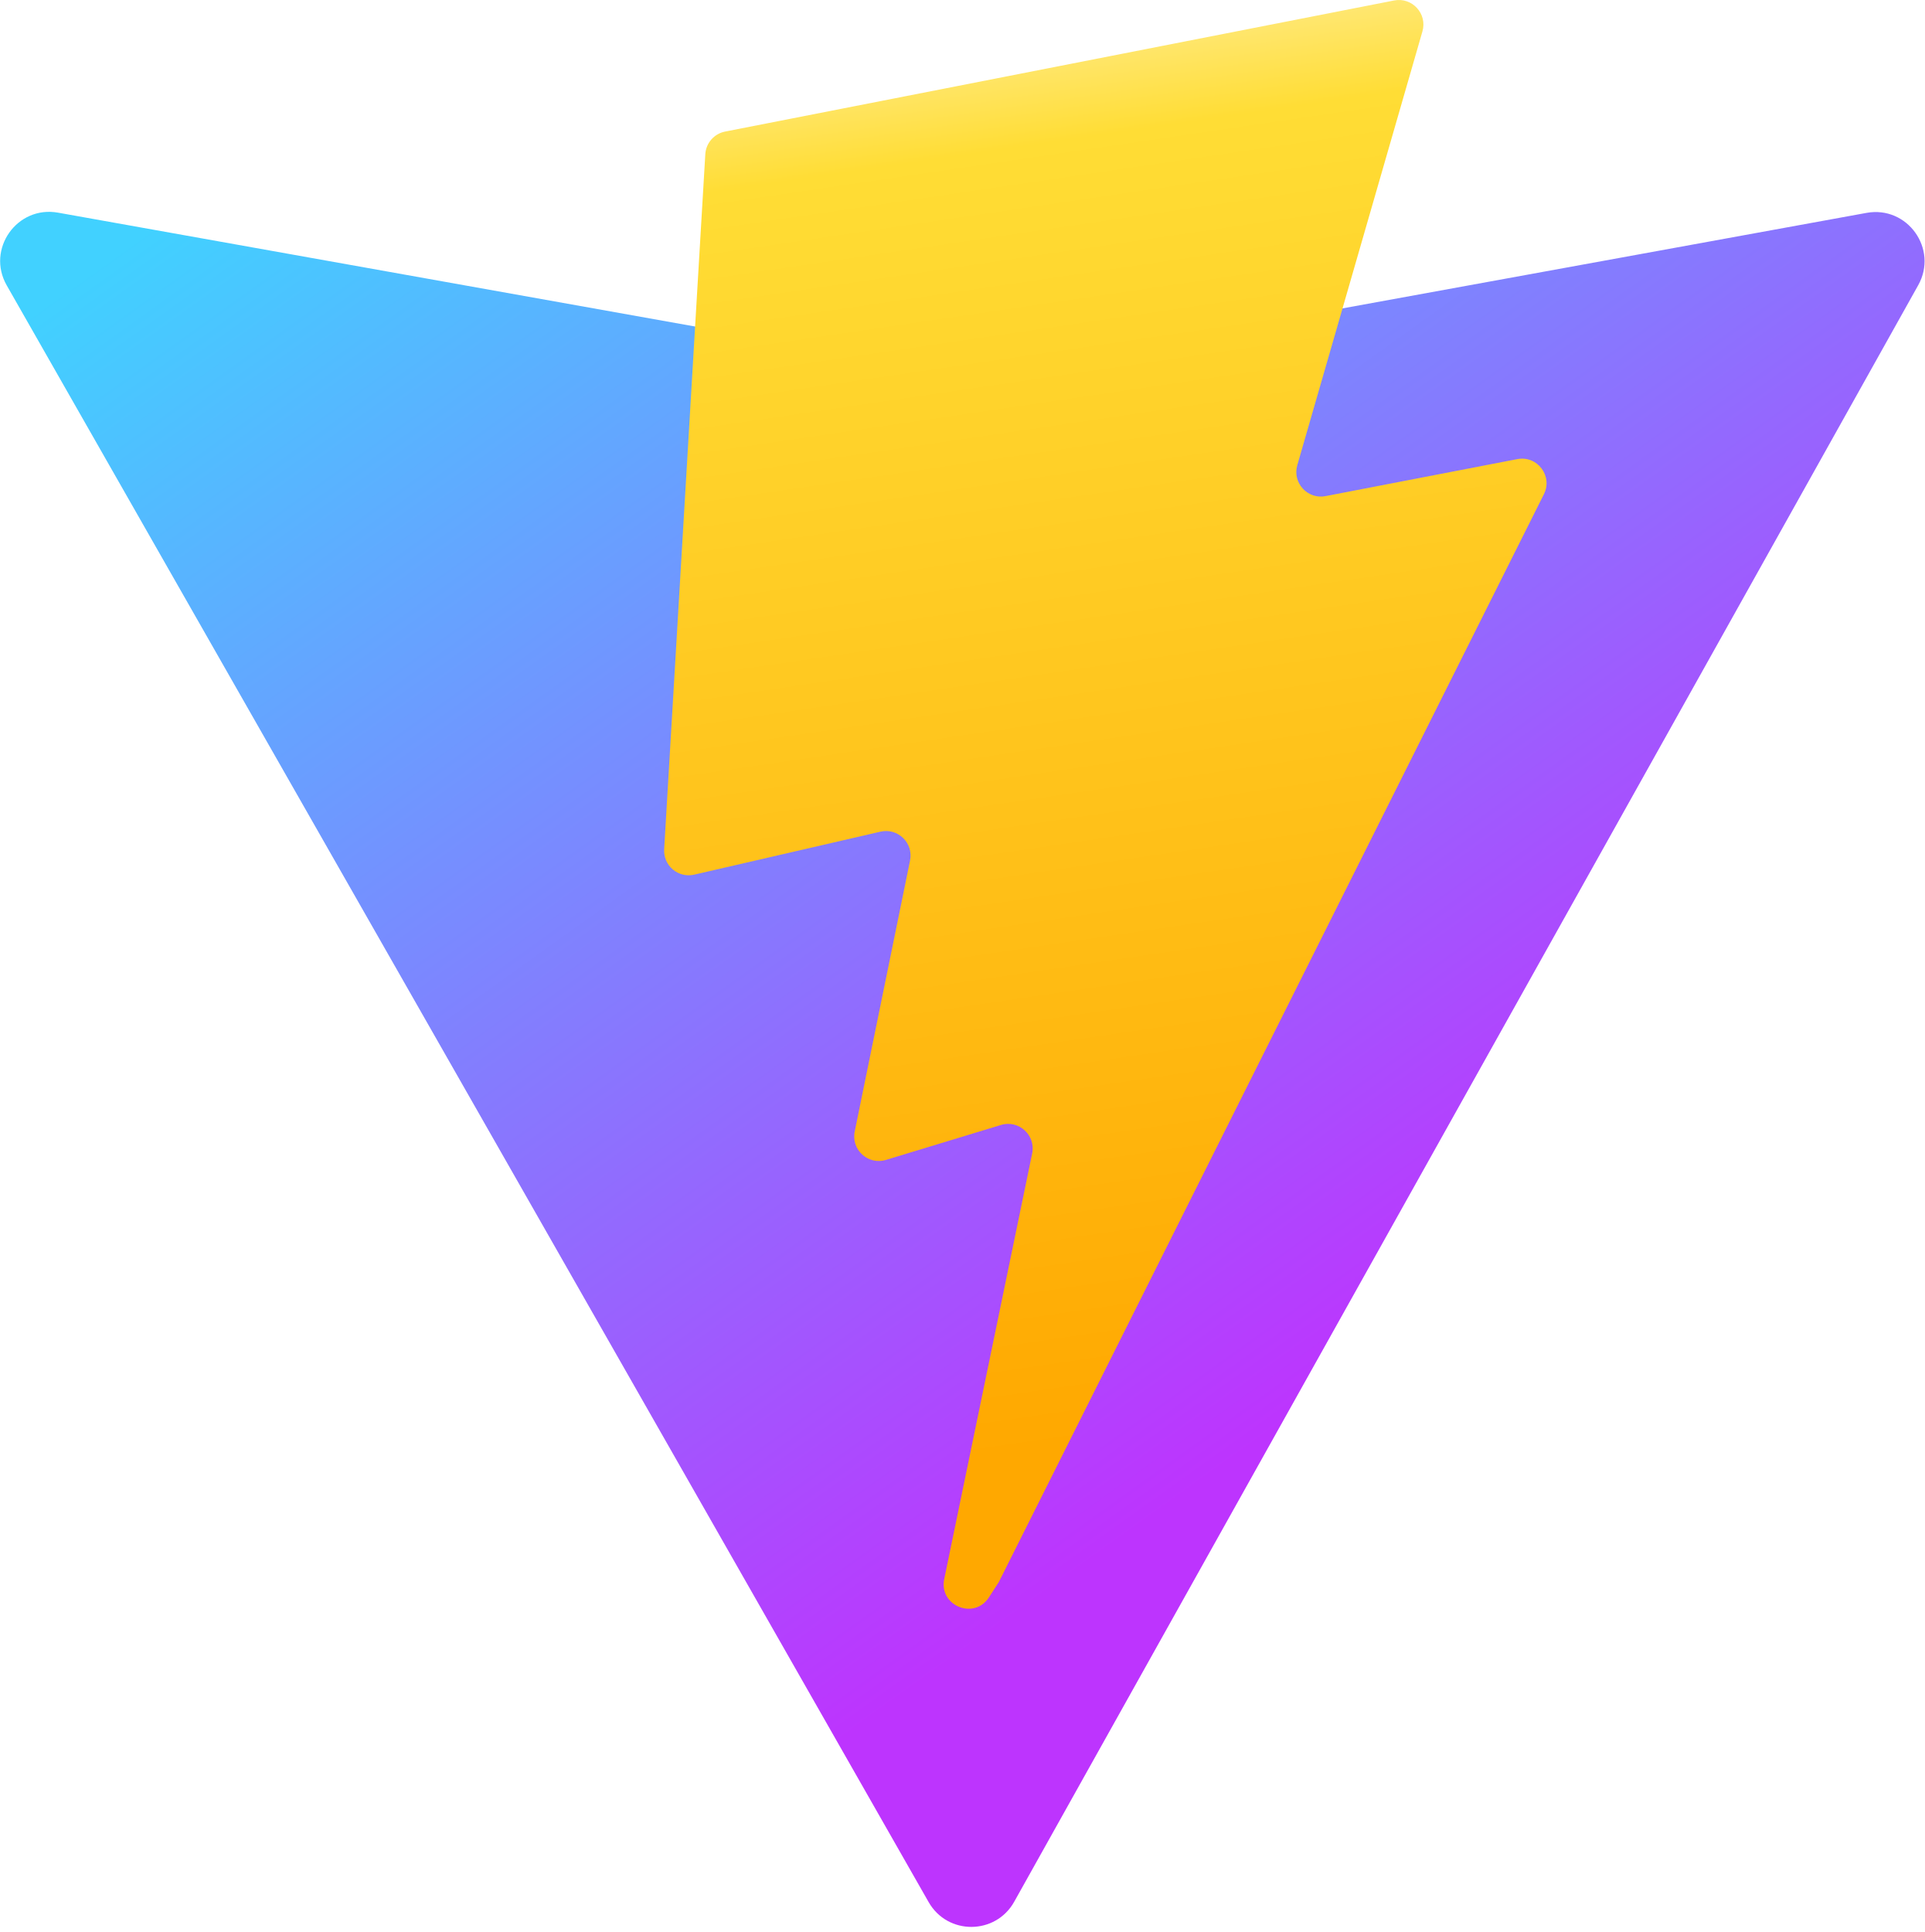
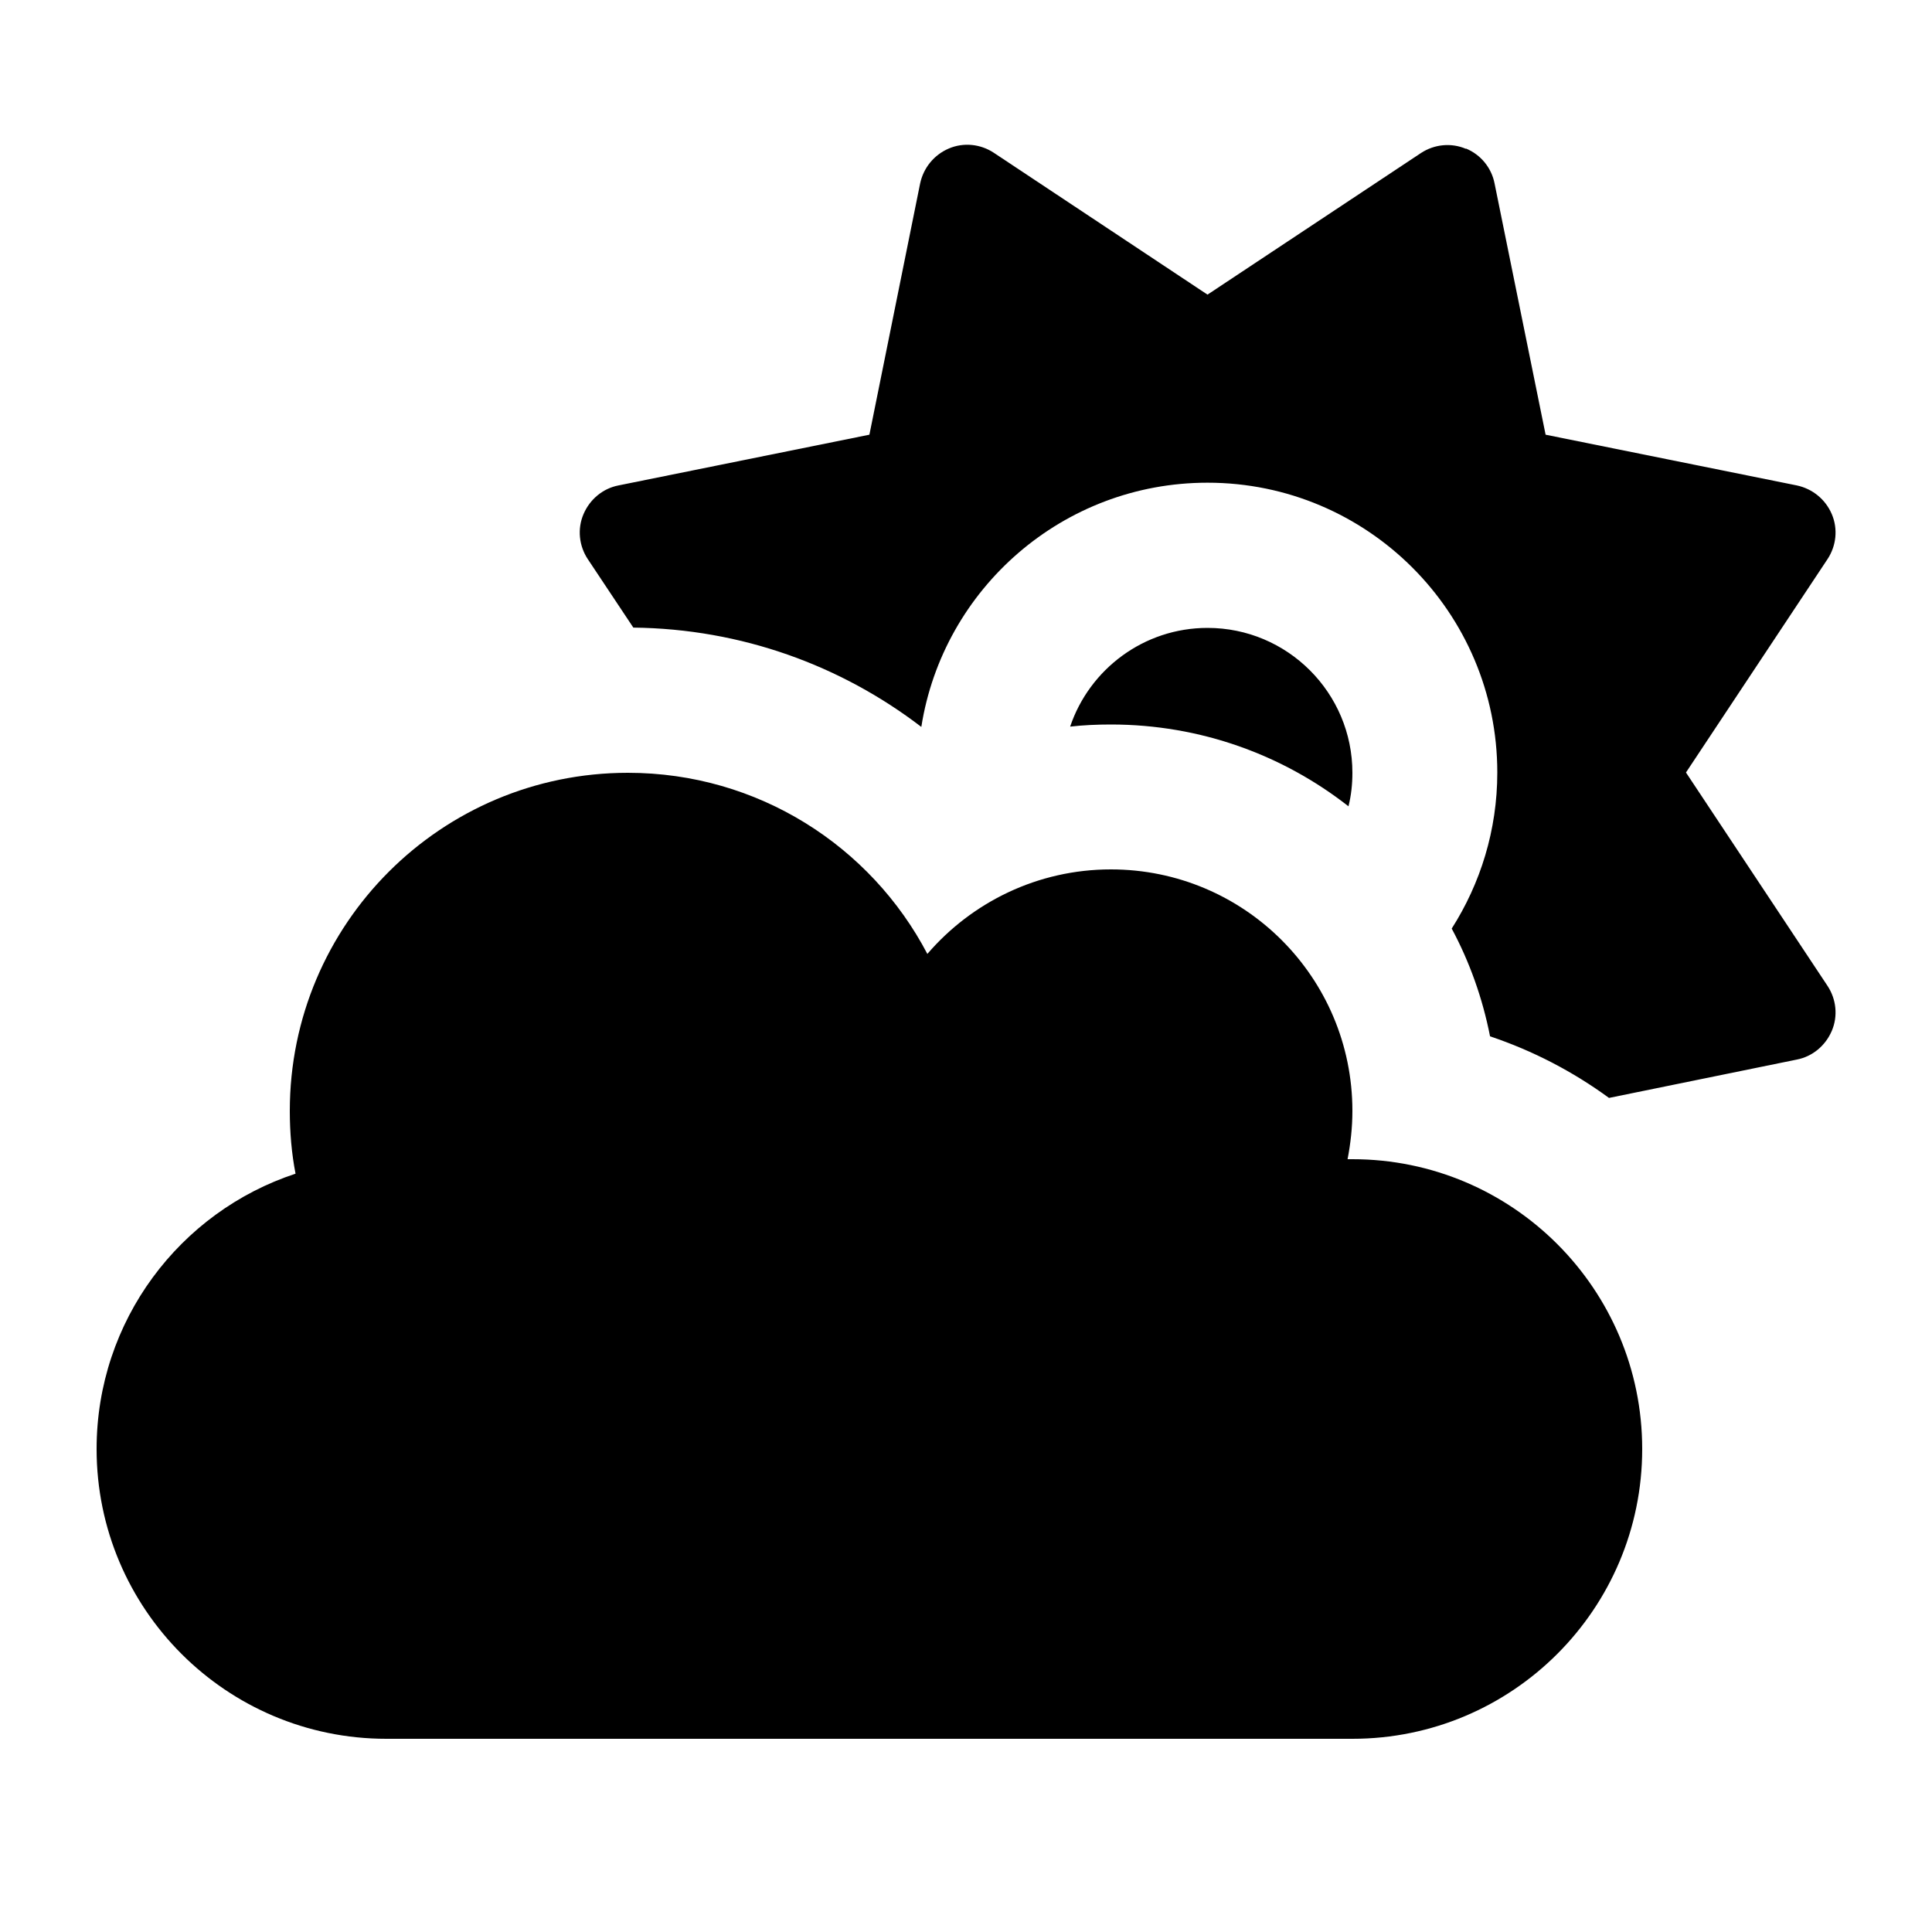
- <svg xmlns="http://www.w3.org/2000/svg" aria-hidden="true" role="img" class="iconify iconify--logos" width="31.88" height="32" preserveAspectRatio="xMidYMid meet" viewBox="0 0 256 257">
-   <defs>
-     <linearGradient id="IconifyId1813088fe1fbc01fb466" x1="-.828%" x2="57.636%" y1="7.652%" y2="78.411%">
-       <stop offset="0%" stop-color="#41D1FF" />
-       <stop offset="100%" stop-color="#BD34FE" />
-     </linearGradient>
-     <linearGradient id="IconifyId1813088fe1fbc01fb467" x1="43.376%" x2="50.316%" y1="2.242%" y2="89.03%">
-       <stop offset="0%" stop-color="#FFEA83" />
-       <stop offset="8.333%" stop-color="#FFDD35" />
-       <stop offset="100%" stop-color="#FFA800" />
-     </linearGradient>
-   </defs>
-   <path fill="url(#IconifyId1813088fe1fbc01fb466)" d="M255.153 37.938L134.897 252.976c-2.483 4.44-8.862 4.466-11.382.048L.875 37.958c-2.746-4.814 1.371-10.646 6.827-9.67l120.385 21.517a6.537 6.537 0 0 0 2.322-.004l117.867-21.483c5.438-.991 9.574 4.796 6.877 9.62Z" />
-   <path fill="url(#IconifyId1813088fe1fbc01fb467)" d="M185.432.063L96.44 17.501a3.268 3.268 0 0 0-2.634 3.014l-5.474 92.456a3.268 3.268 0 0 0 3.997 3.378l24.777-5.718c2.318-.535 4.413 1.507 3.936 3.838l-7.361 36.047c-.495 2.426 1.782 4.5 4.151 3.78l15.304-4.649c2.372-.72 4.652 1.36 4.15 3.788l-11.698 56.621c-.732 3.542 3.979 5.473 5.943 2.437l1.313-2.028l72.516-144.72c1.215-2.423-.88-5.186-3.54-4.672l-25.505 4.922c-2.396.462-4.435-1.77-3.759-4.114l16.646-57.705c.677-2.35-1.37-4.583-3.769-4.113Z" />
+ <svg xmlns="http://www.w3.org/2000/svg" viewBox="0 0 640 640">
+   <path d="M485.6 49.2C490.5 51.2 494.1 55.6 495.1 60.8L512 144L595.2 160.8C600.4 161.9 604.7 165.4 606.8 170.3C608.9 175.2 608.3 180.8 605.4 185.2L558.5 255.9L605.4 326.6C608.3 331 608.9 336.6 606.8 341.5C604.7 346.4 600.4 350 595.2 351L533 363.7C521.1 355 507.9 348.1 493.6 343.3C491.1 330.6 486.8 318.6 480.9 307.6C490.4 292.7 496 275 496 255.9C496 202.9 453 159.9 400 159.9C352.1 159.9 312.4 195 305.2 240.8C278.7 220.5 245.7 208.3 209.8 207.9L194.7 185.2C191.8 180.8 191.2 175.2 193.3 170.3C195.4 165.4 199.7 161.8 204.9 160.8L288 144L304.8 60.8C305.9 55.6 309.4 51.3 314.3 49.2C319.2 47.1 324.8 47.7 329.2 50.6L400 97.6L470.7 50.7C475.1 47.8 480.7 47.2 485.6 49.3zM448 256C448 259.8 447.6 263.5 446.7 267.1C425 250.1 397.7 240 368 240C363.4 240 358.9 240.2 354.5 240.7C360.9 221.7 378.9 208 400 208C426.5 208 448 229.5 448 256zM128 576C75 576 32 533 32 480C32 437.5 59.6 401.4 97.9 388.8C96.6 382.1 96 375.1 96 368C96 306.1 146.1 256 208 256C251.1 256 288.5 280.3 307.2 316C321.9 298.9 343.7 288 368 288C412.2 288 448 323.8 448 368C448 373.5 447.4 378.8 446.4 384C446.9 384 447.5 384 448 384C501 384 544 427 544 480C544 533 501 576 448 576L128 576z" />
</svg>
